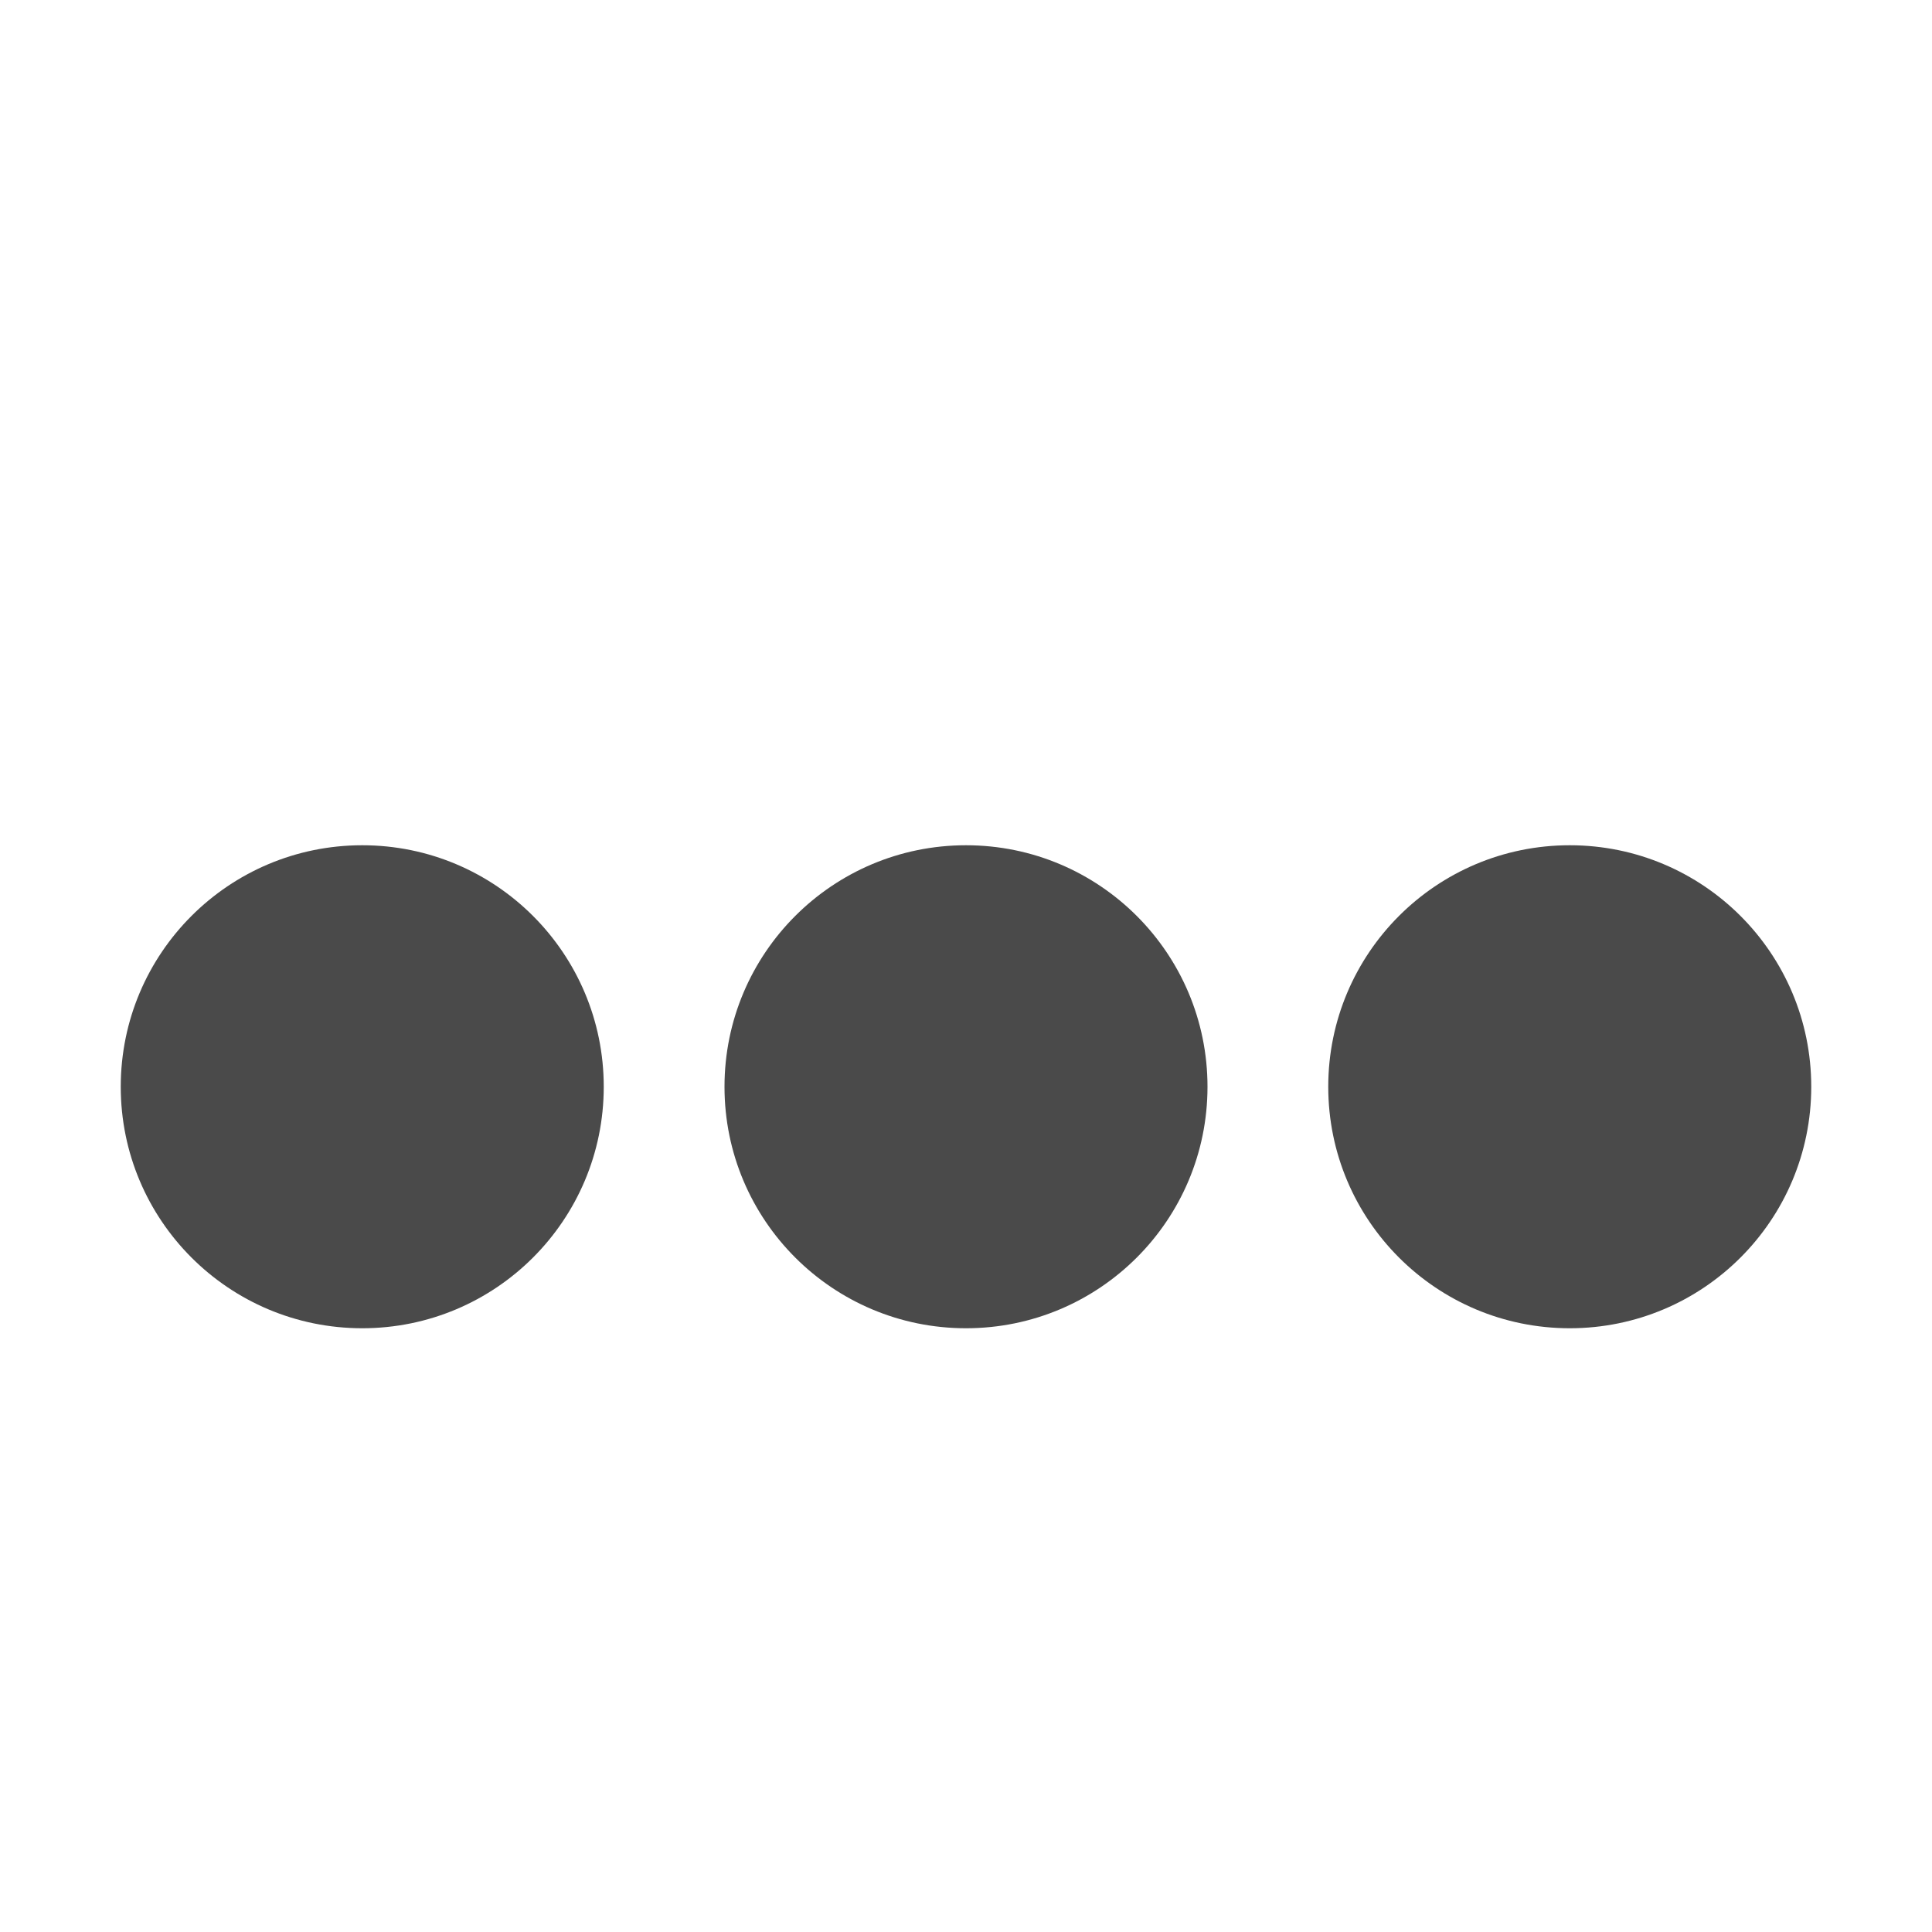
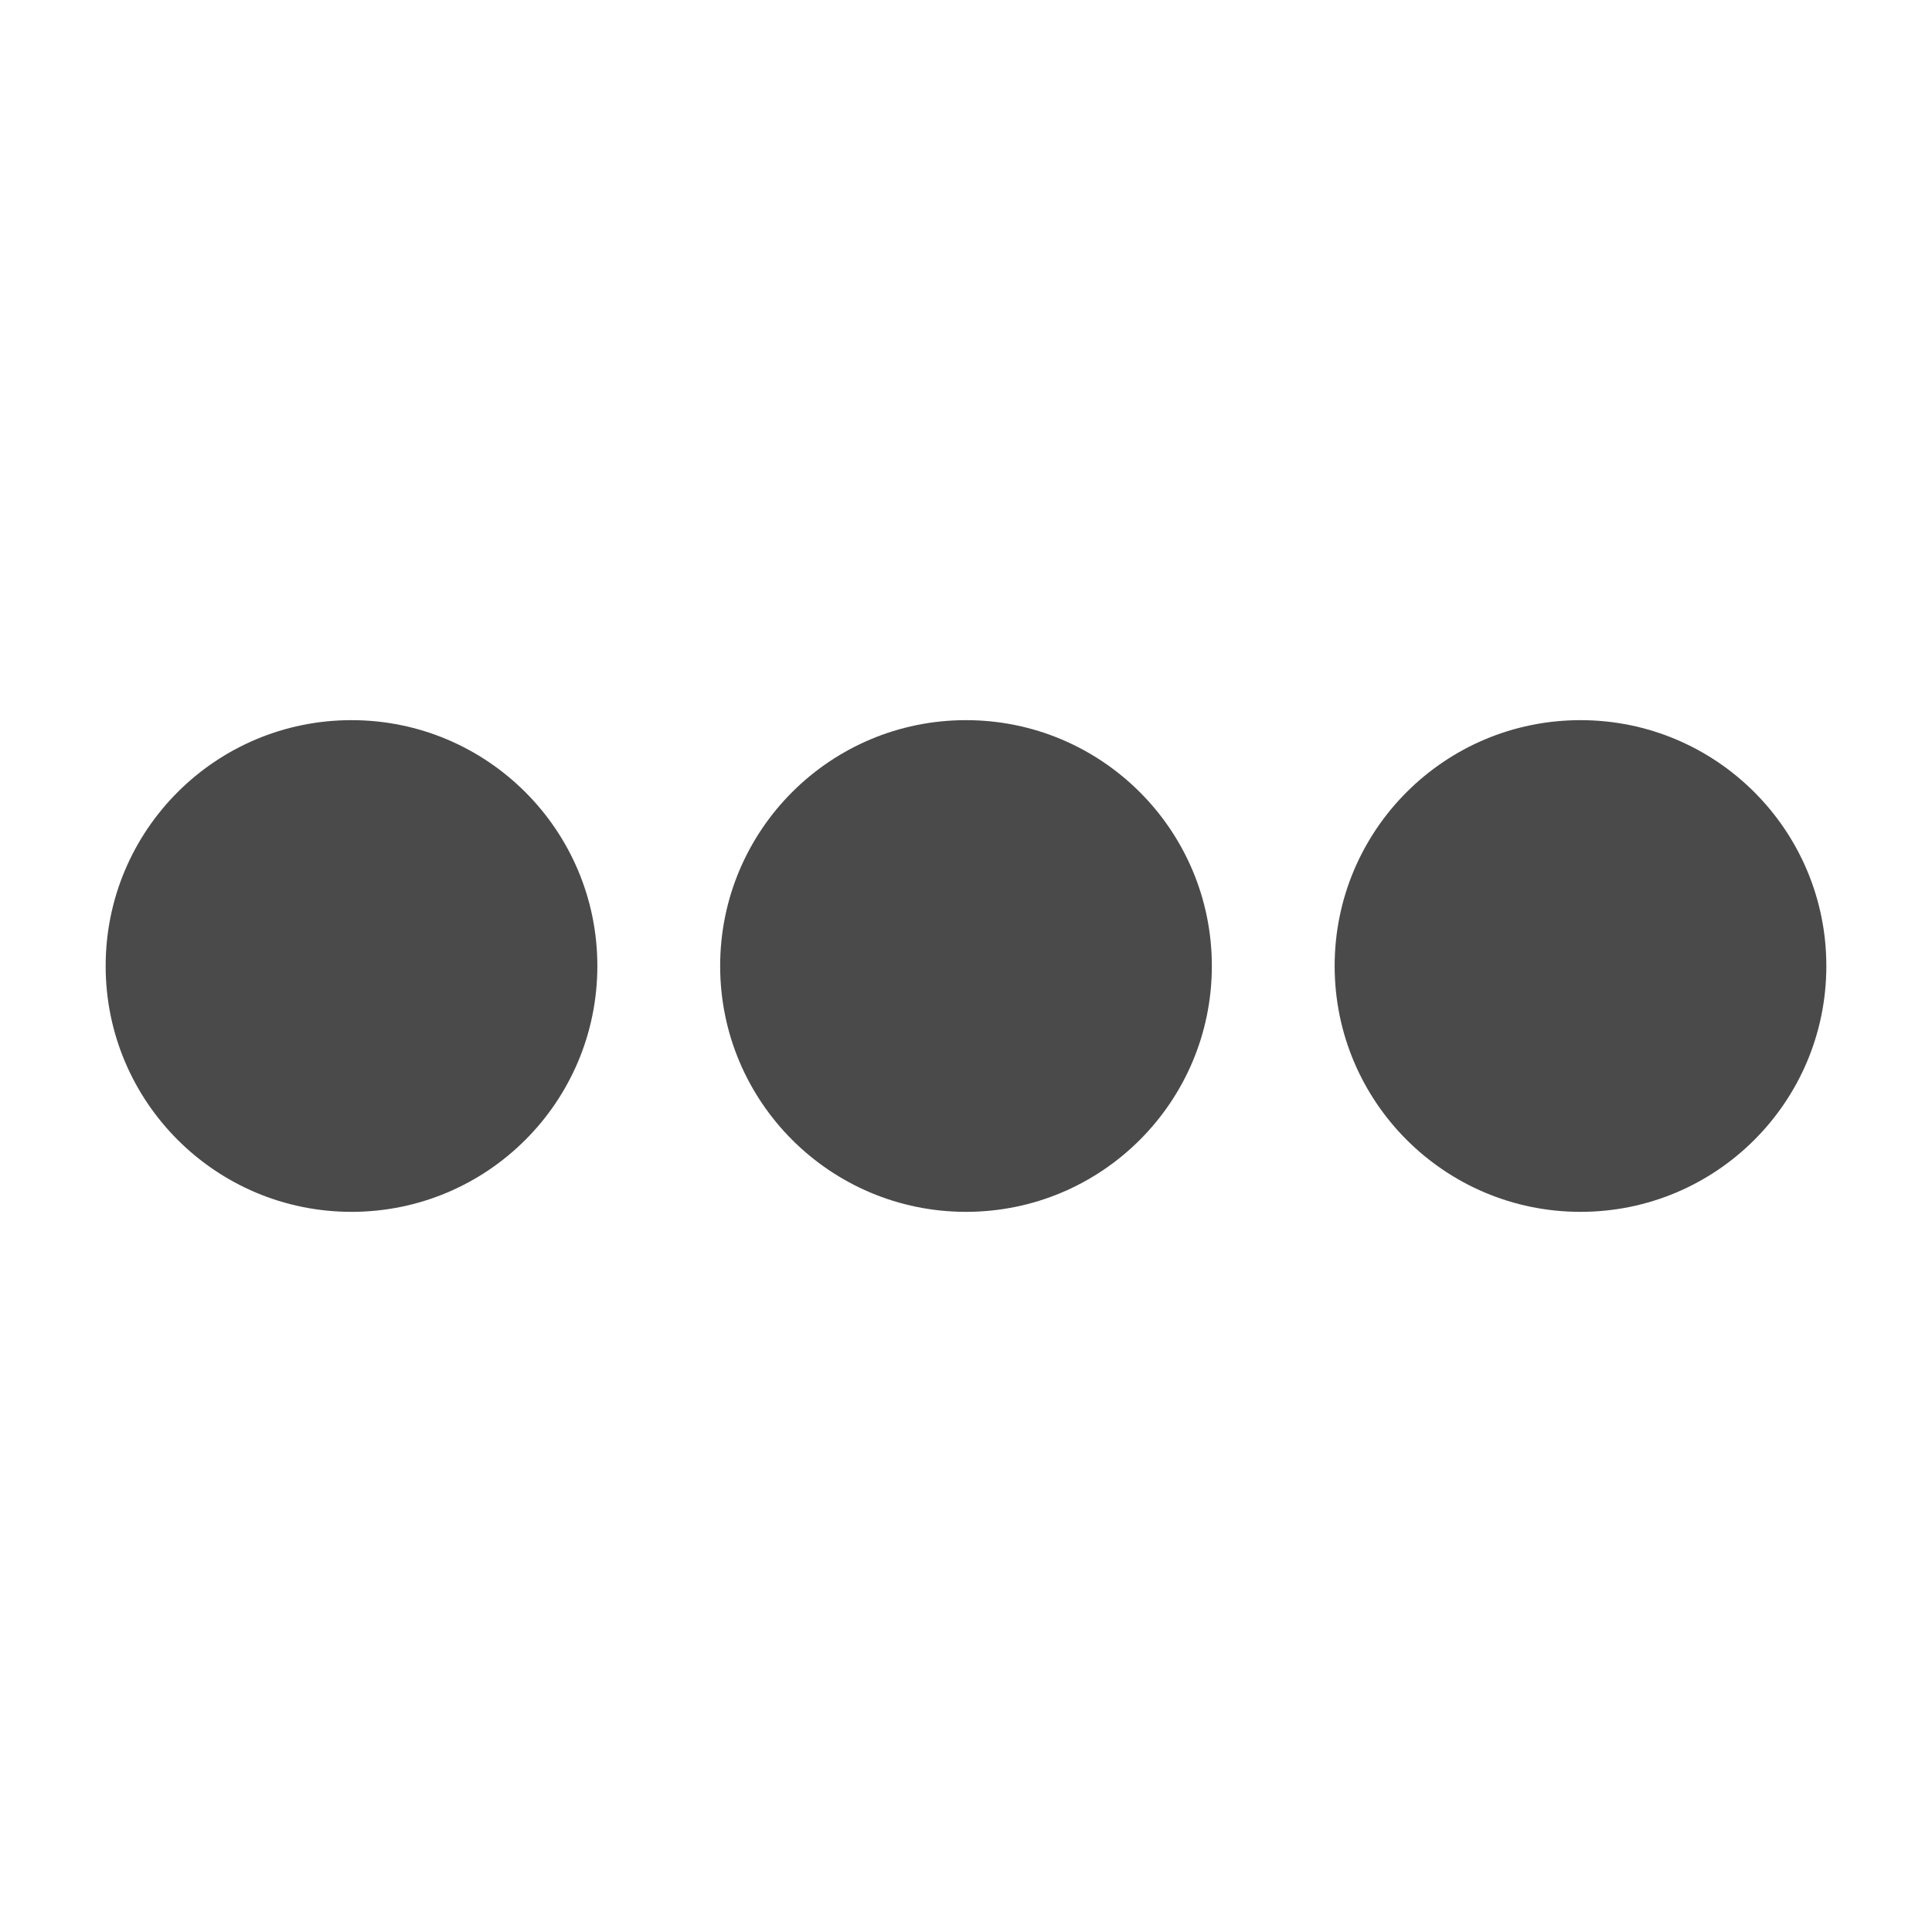
<svg xmlns="http://www.w3.org/2000/svg" version="1.1" width="16" height="16" viewBox="0 0 16 16">
-   <path fill="#4a4a4a" d="M13 7c1.105 0 2 0.895 2 2s-0.895 2-2 2c-1.105 0-2-0.895-2-2s0.895-2 2-2zM8 7c1.105 0 2 0.895 2 2s-0.895 2-2 2c-1.105 0-2-0.895-2-2s0.895-2 2-2zM3 7c1.105 0 2 0.895 2 2s-0.895 2-2 2c-1.105 0-2-0.895-2-2s0.895-2 2-2z" />
+   <path fill="#4a4a4a" d="M13.089 5.964c1.124 0 2.036 0.911 2.036 2.036s-0.911 2.036-2.036 2.036c-1.124 0-2.036-0.911-2.036-2.036s0.911-2.036 2.036-2.036zM8 5.964c1.124 0 2.036 0.911 2.036 2.036s-0.911 2.036-2.036 2.036c-1.124 0-2.036-0.911-2.036-2.036s0.911-2.036 2.036-2.036zM2.911 5.964c1.124 0 2.036 0.911 2.036 2.036s-0.911 2.036-2.036 2.036c-1.124 0-2.036-0.911-2.036-2.036s0.911-2.036 2.036-2.036z" />
</svg>
